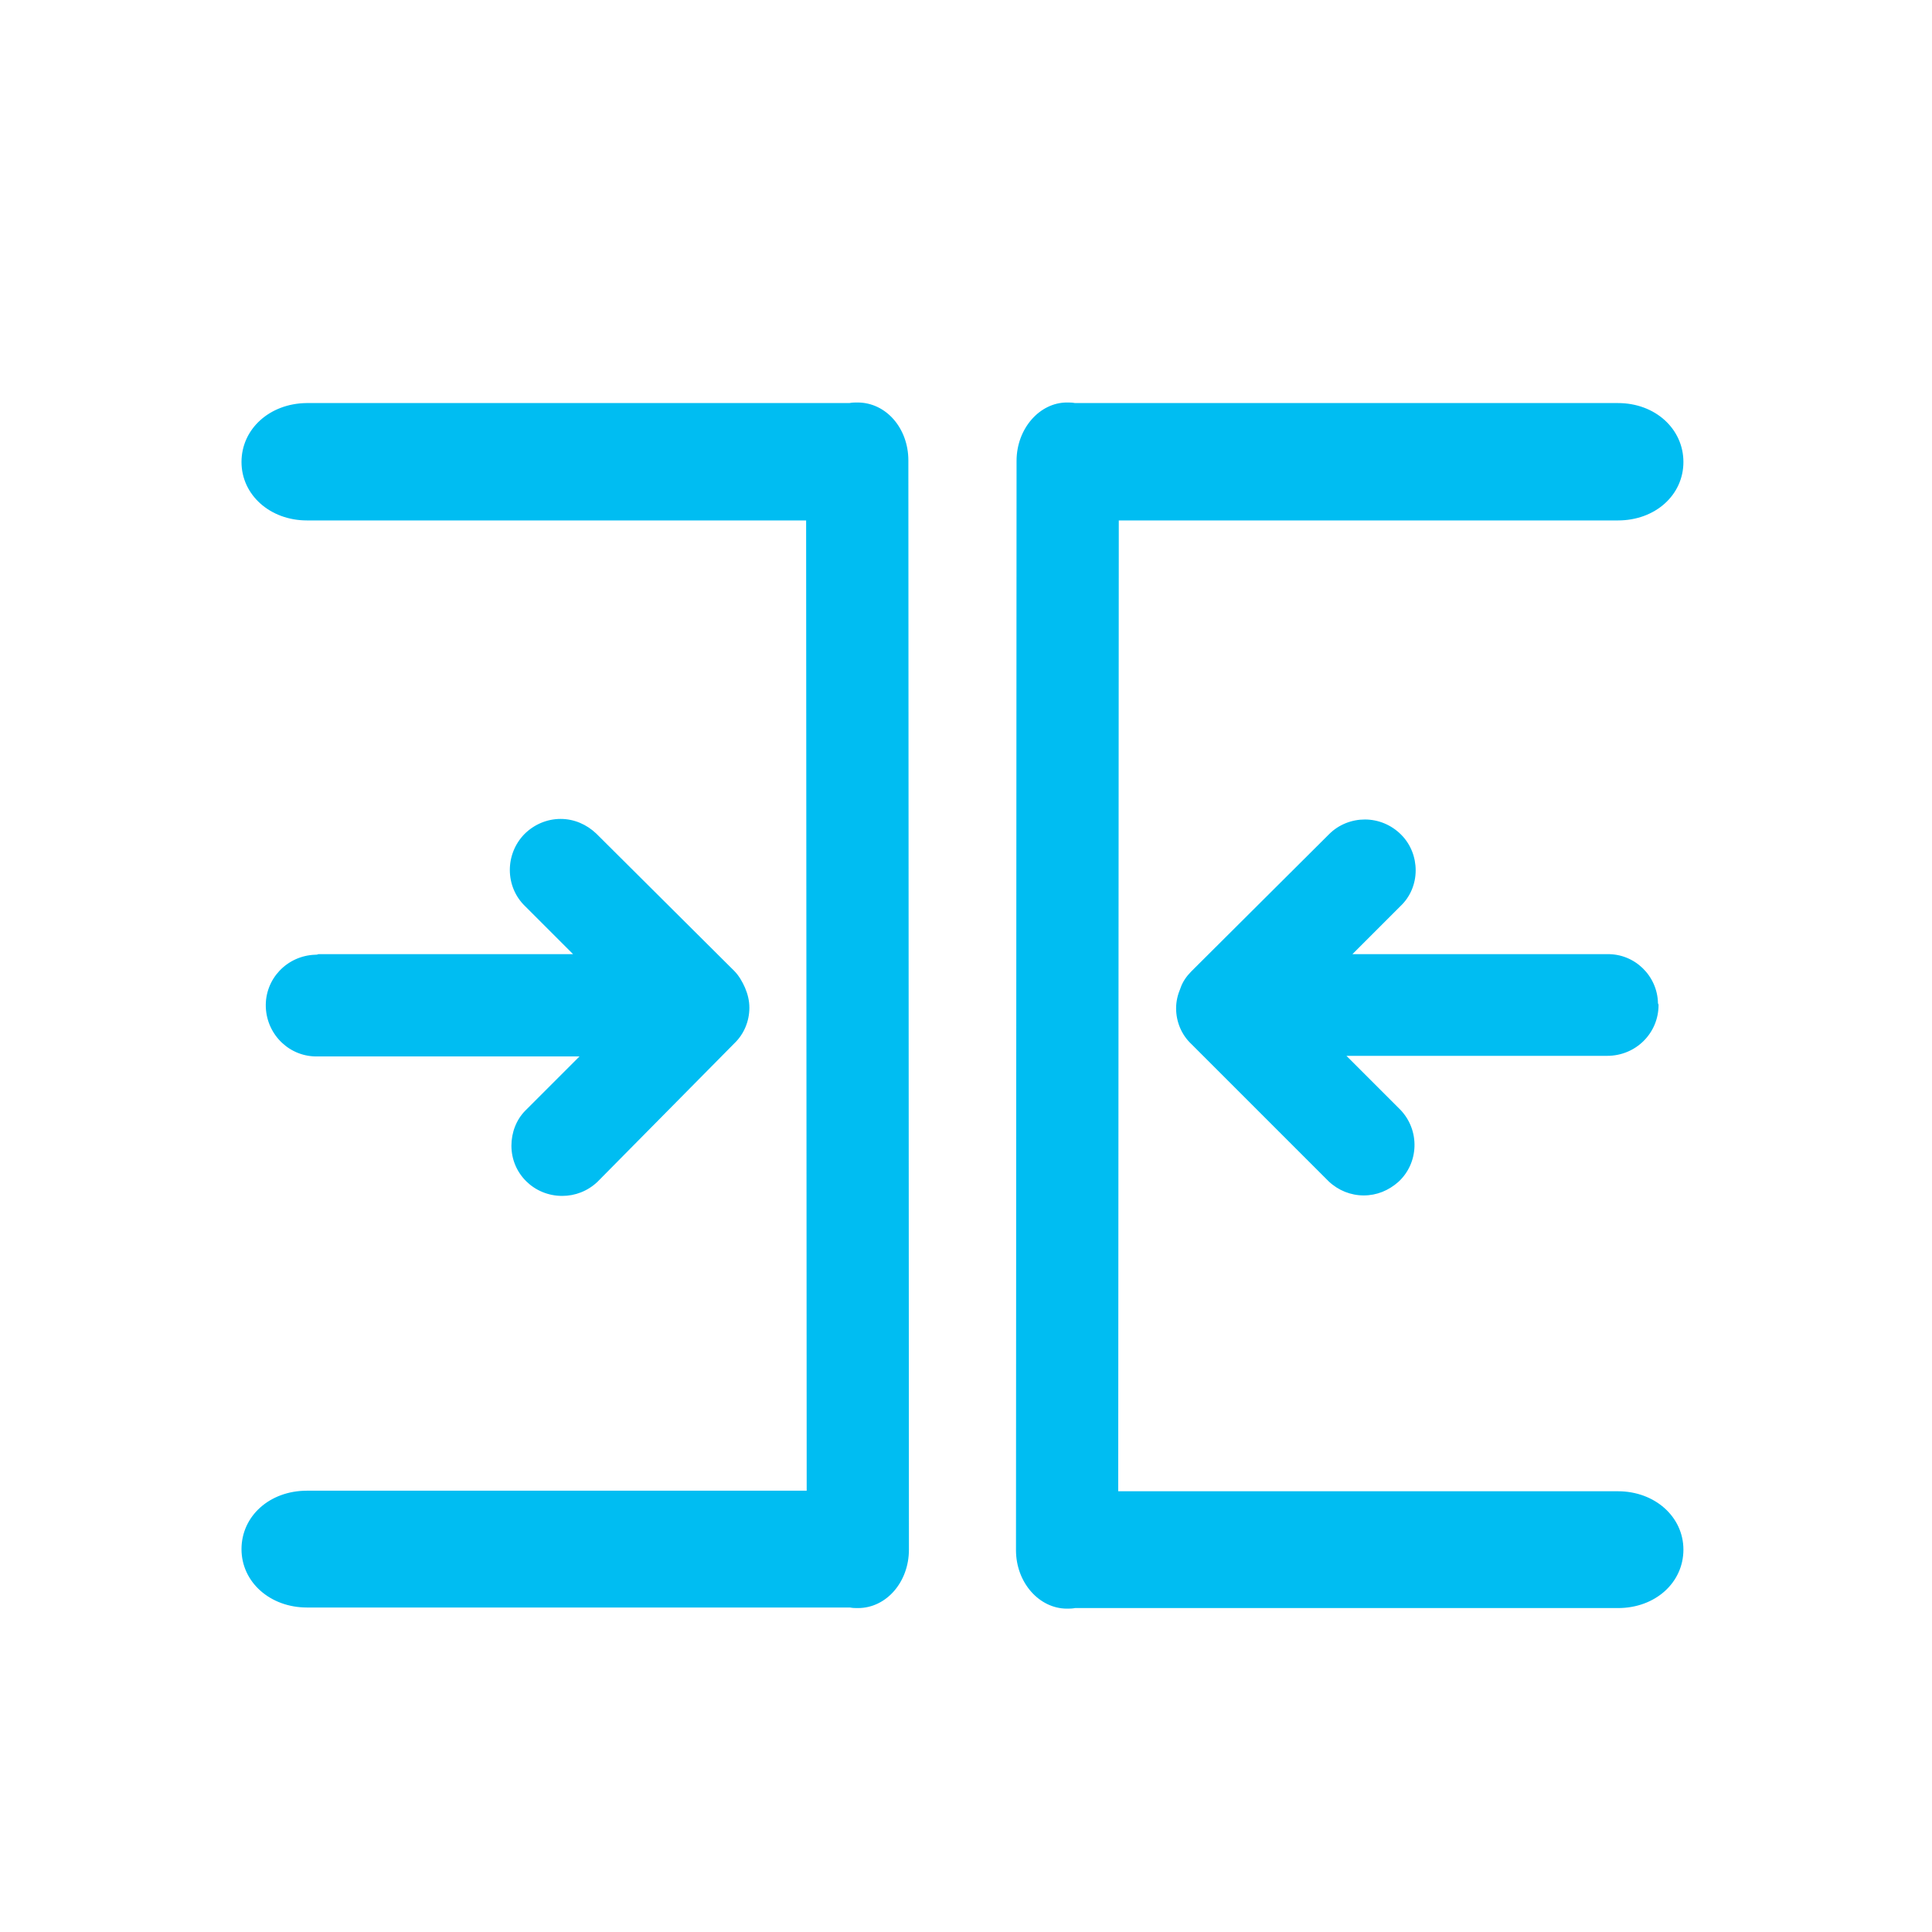
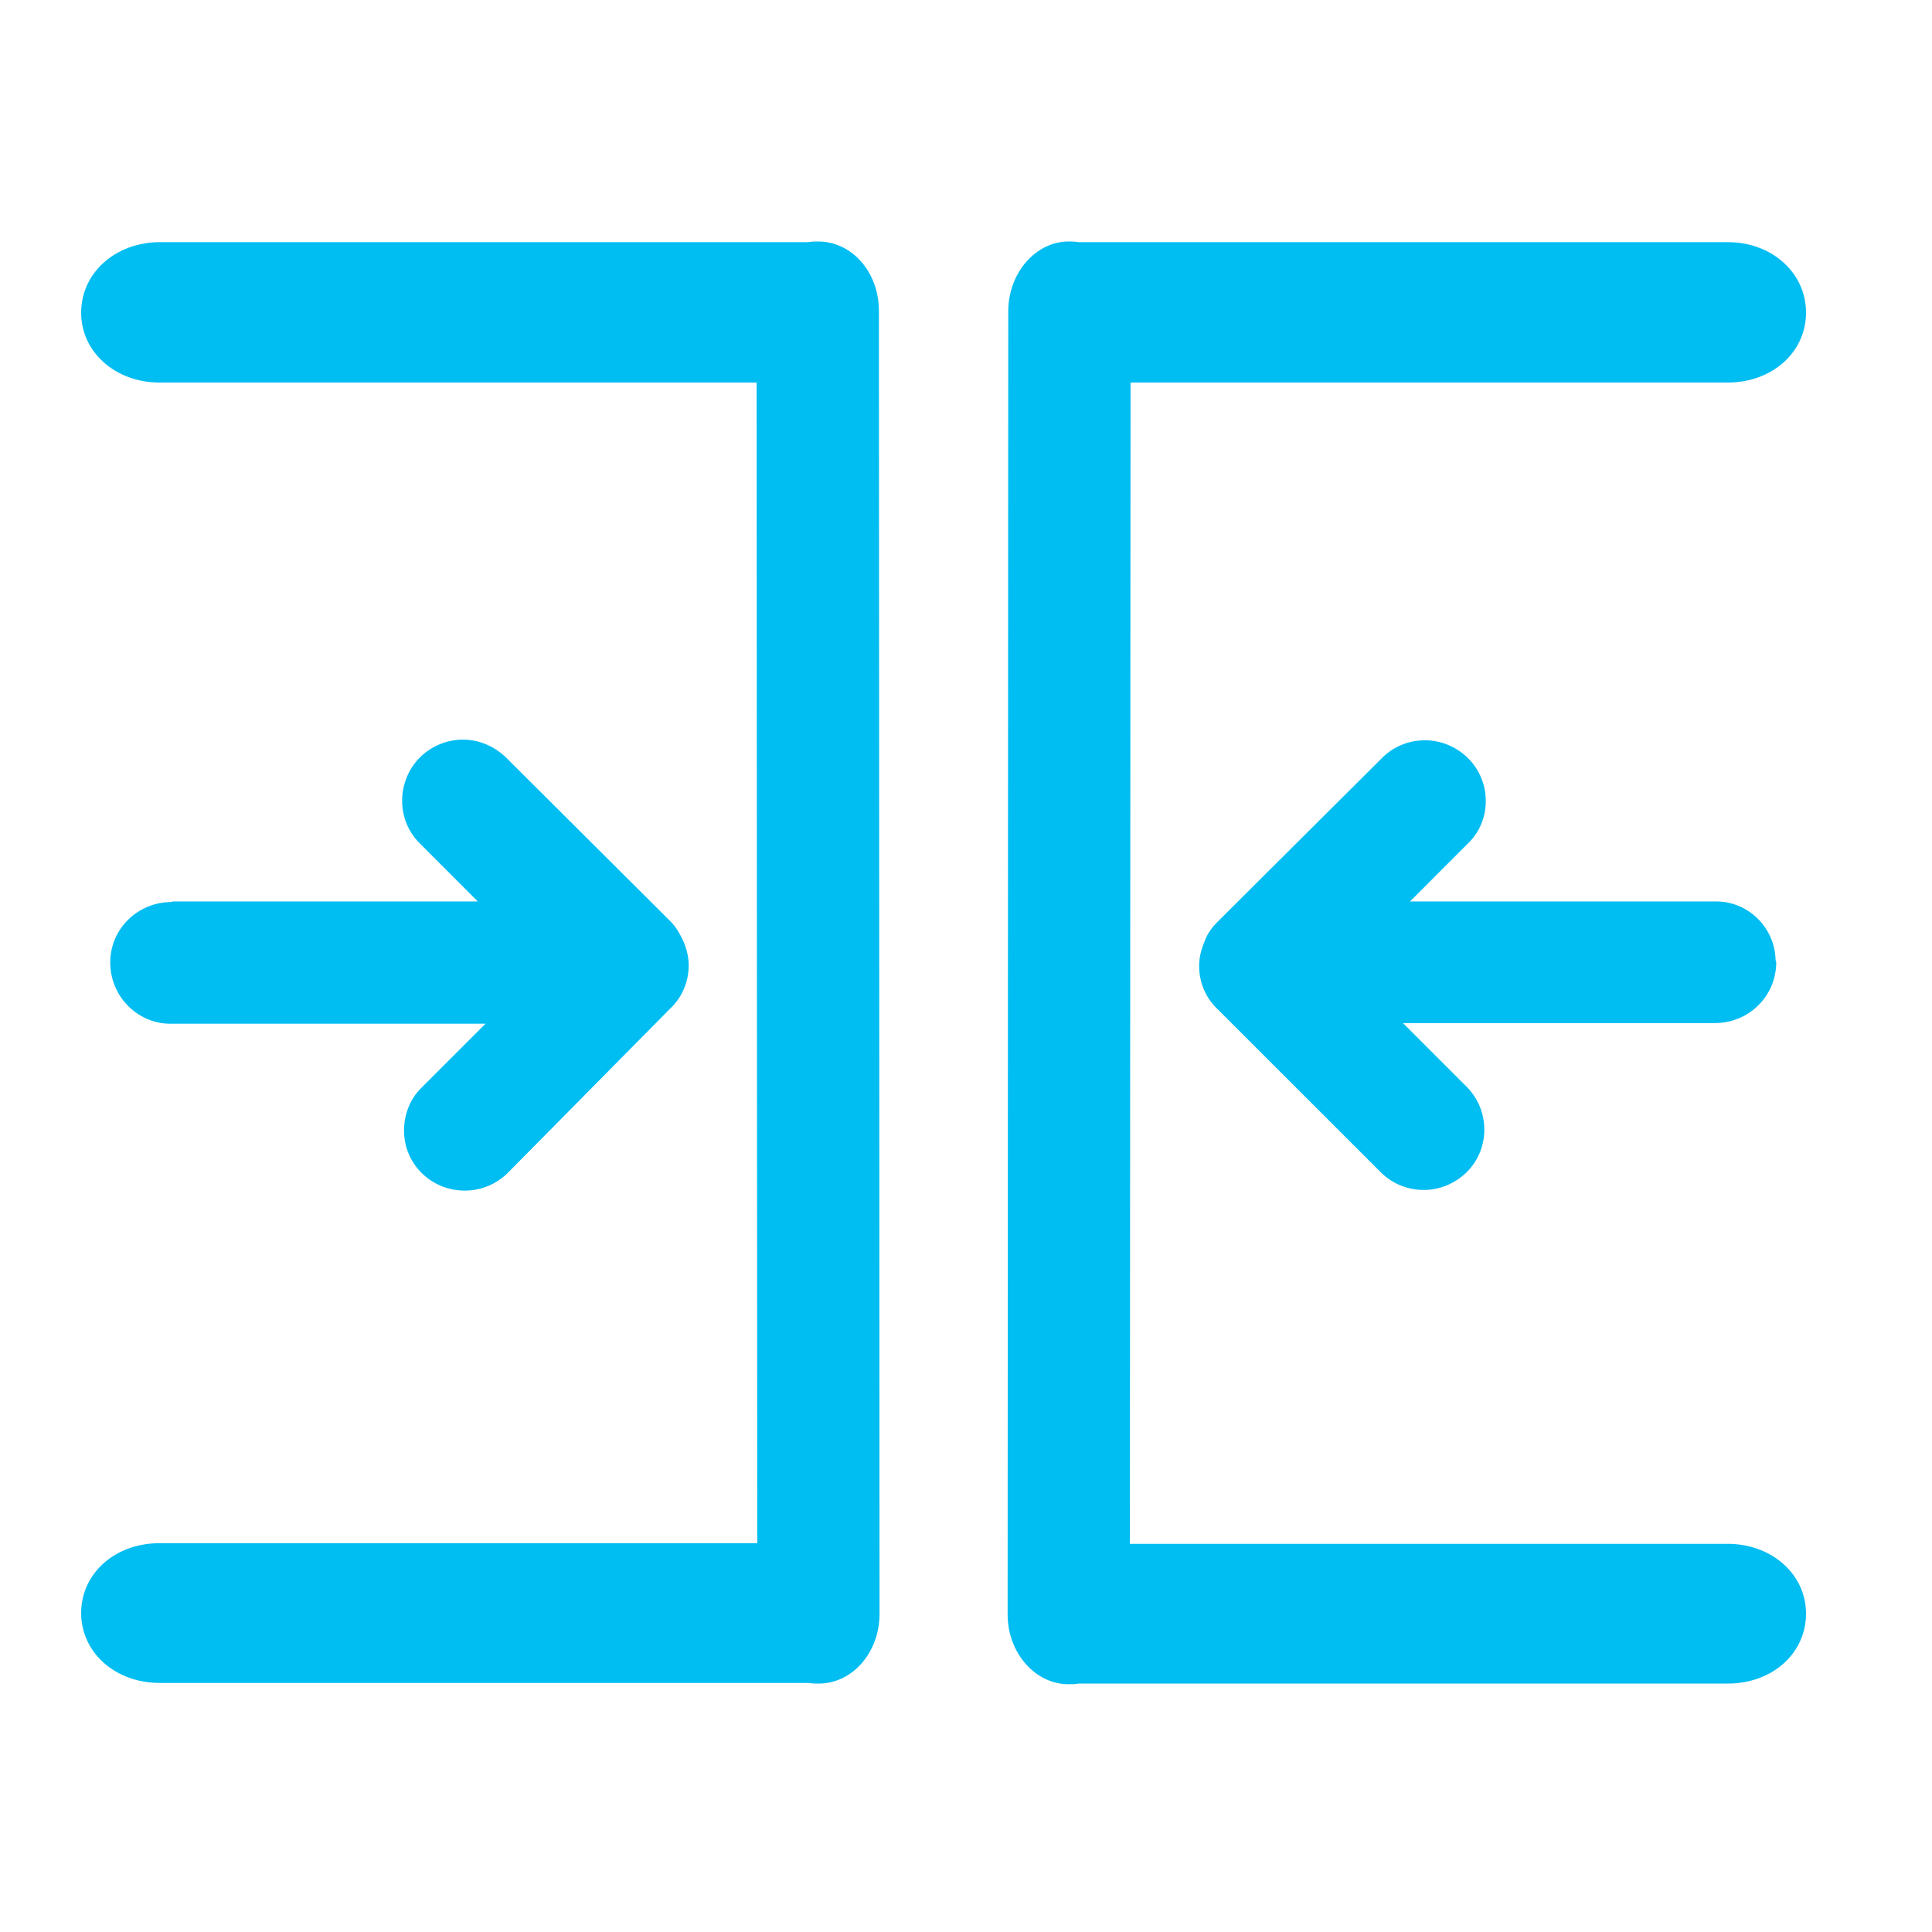
<svg xmlns="http://www.w3.org/2000/svg" width="24px" height="24px" viewBox="0 0 24 24" version="1.1">
-   <g id="Icon/Group" stroke="none" stroke-width="1" fill="none" fill-rule="evenodd">
-     <path d="M3.954,11.853 L7.119,11.853 L6.521,11.255 C6.272,11.013 6.272,10.61 6.514,10.362 C6.635,10.241 6.796,10.173 6.964,10.173 C7.132,10.173 7.287,10.241 7.407,10.355 L9.121,12.061 C9.181,12.122 9.222,12.196 9.255,12.27 C9.289,12.35 9.309,12.431 9.309,12.518 C9.309,12.686 9.242,12.847 9.121,12.962 L7.421,14.682 C7.3,14.796 7.145,14.856 6.984,14.856 C6.635,14.856 6.353,14.581 6.353,14.232 C6.353,14.07 6.413,13.909 6.527,13.795 L7.199,13.123 L3.954,13.123 C3.605,13.136 3.316,12.861 3.302,12.512 C3.289,12.162 3.564,11.873 3.914,11.86 C3.927,11.86 3.941,11.86 3.954,11.853 L3.954,11.853 Z M10.653,5 C10.619,5 10.585,5 10.552,5.007 L3.806,5.007 C3.349,5.013 3,5.329 3,5.739 C3,6.149 3.356,6.465 3.813,6.465 L10.014,6.465 L10.021,18.518 L3.813,18.518 C3.349,18.518 3,18.834 3,19.244 C3,19.654 3.356,19.969 3.813,19.969 L10.559,19.969 C10.592,19.976 10.626,19.976 10.659,19.976 C11.009,19.976 11.291,19.654 11.291,19.25 L11.284,5.719 C11.284,5.322 11.009,5 10.653,5 L10.653,5 Z M20.603,12.485 C20.603,12.834 20.321,13.116 19.965,13.116 L16.726,13.116 L17.398,13.788 C17.64,14.043 17.627,14.447 17.371,14.682 C17.25,14.789 17.103,14.85 16.941,14.85 C16.78,14.85 16.626,14.789 16.505,14.675 L14.798,12.968 C14.677,12.854 14.61,12.693 14.61,12.525 C14.61,12.438 14.63,12.357 14.664,12.276 C14.691,12.196 14.738,12.129 14.798,12.068 L16.511,10.362 C16.632,10.241 16.794,10.18 16.955,10.18 C17.123,10.18 17.284,10.247 17.405,10.368 C17.526,10.489 17.586,10.65 17.586,10.812 C17.586,10.98 17.519,11.141 17.398,11.255 L16.8,11.853 L19.965,11.853 C20.307,11.846 20.59,12.122 20.596,12.464 C20.603,12.478 20.603,12.478 20.603,12.485 L20.603,12.485 Z M12.628,5.726 L12.621,19.257 C12.621,19.66 12.91,19.983 13.253,19.983 C13.286,19.983 13.32,19.983 13.354,19.976 L20.099,19.976 C20.563,19.976 20.912,19.66 20.912,19.25 C20.912,18.841 20.556,18.525 20.099,18.525 L13.891,18.525 L13.898,6.465 L20.099,6.465 C20.563,6.465 20.912,6.149 20.912,5.739 C20.912,5.329 20.563,5.007 20.099,5.007 L13.354,5.007 C13.32,5 13.286,5 13.253,5 C12.917,5 12.628,5.322 12.628,5.726 Z" id="Shape" fill="#00BDF2" fill-rule="nonzero" />
+   <g id="Icon/Arrow/Group" stroke="none" stroke-width="1" fill="none" fill-rule="evenodd">
+     <g id="Group" transform="translate(1, 3)" fill="#00BDF2" fill-rule="nonzero">
+       <path d="M1.149,8.198 L4.935,8.198 L4.22,7.482 C3.922,7.193 3.922,6.711 4.212,6.413 C4.356,6.269 4.549,6.188 4.75,6.188 C4.951,6.188 5.136,6.269 5.281,6.405 L7.33,8.447 C7.402,8.519 7.45,8.608 7.491,8.696 C7.531,8.792 7.555,8.889 7.555,8.993 C7.555,9.194 7.475,9.387 7.33,9.524 L5.297,11.581 C5.152,11.718 4.967,11.79 4.774,11.79 C4.356,11.79 4.019,11.461 4.019,11.043 C4.019,10.85 4.091,10.657 4.228,10.52 L5.031,9.717 L1.149,9.717 C0.732,9.733 0.386,9.403 0.37,8.985 C0.354,8.567 0.683,8.222 1.101,8.206 C1.117,8.206 1.133,8.206 1.149,8.198 L1.149,8.198 Z M9.162,-3.13958663e-05 C9.122,-3.13958663e-05 9.082,-3.13958663e-05 9.042,0.008 L0.973,0.008 C0.426,0.016 0.008,0.394 0.008,0.884 C0.008,1.374 0.434,1.752 0.981,1.752 L8.399,1.752 L8.407,16.17 L0.981,16.17 C0.426,16.17 0.008,16.548 0.008,17.038 C0.008,17.529 0.434,17.906 0.981,17.906 L9.05,17.906 C9.09,17.914 9.13,17.914 9.17,17.914 C9.588,17.914 9.926,17.529 9.926,17.046 L9.918,0.86 C9.918,0.386 9.588,-3.13958663e-05 9.162,-3.13958663e-05 L9.162,-3.13958663e-05 Z M21.065,8.953 C21.065,9.371 20.728,9.709 20.302,9.709 L16.428,9.709 L17.231,10.512 C17.521,10.818 17.505,11.3 17.199,11.581 C17.055,11.71 16.878,11.782 16.685,11.782 C16.492,11.782 16.307,11.71 16.163,11.573 L14.121,9.532 C13.977,9.395 13.896,9.202 13.896,9.001 C13.896,8.897 13.92,8.8 13.96,8.704 C13.993,8.608 14.049,8.527 14.121,8.455 L16.171,6.413 C16.315,6.269 16.508,6.196 16.701,6.196 C16.902,6.196 17.095,6.277 17.24,6.422 C17.384,6.566 17.457,6.759 17.457,6.952 C17.457,7.153 17.376,7.346 17.231,7.482 L16.516,8.198 L20.302,8.198 C20.711,8.19 21.049,8.519 21.057,8.929 C21.065,8.945 21.065,8.945 21.065,8.953 L21.065,8.953 Z M11.525,0.868 L11.517,17.054 C11.517,17.537 11.863,17.922 12.273,17.922 C12.313,17.922 12.353,17.922 12.393,17.914 L20.462,17.914 C21.017,17.914 21.435,17.537 21.435,17.046 C21.435,16.556 21.009,16.178 20.462,16.178 L13.036,16.178 L13.044,1.752 L20.462,1.752 C21.017,1.752 21.435,1.374 21.435,0.884 C21.435,0.394 21.017,0.008 20.462,0.008 L12.393,0.008 C12.353,-3.13958663e-05 12.313,-3.13958663e-05 12.273,-3.13958663e-05 C11.871,-3.13958663e-05 11.525,0.386 11.525,0.868 Z" id="Shape" />
+     </g>
  </g>
</svg>
